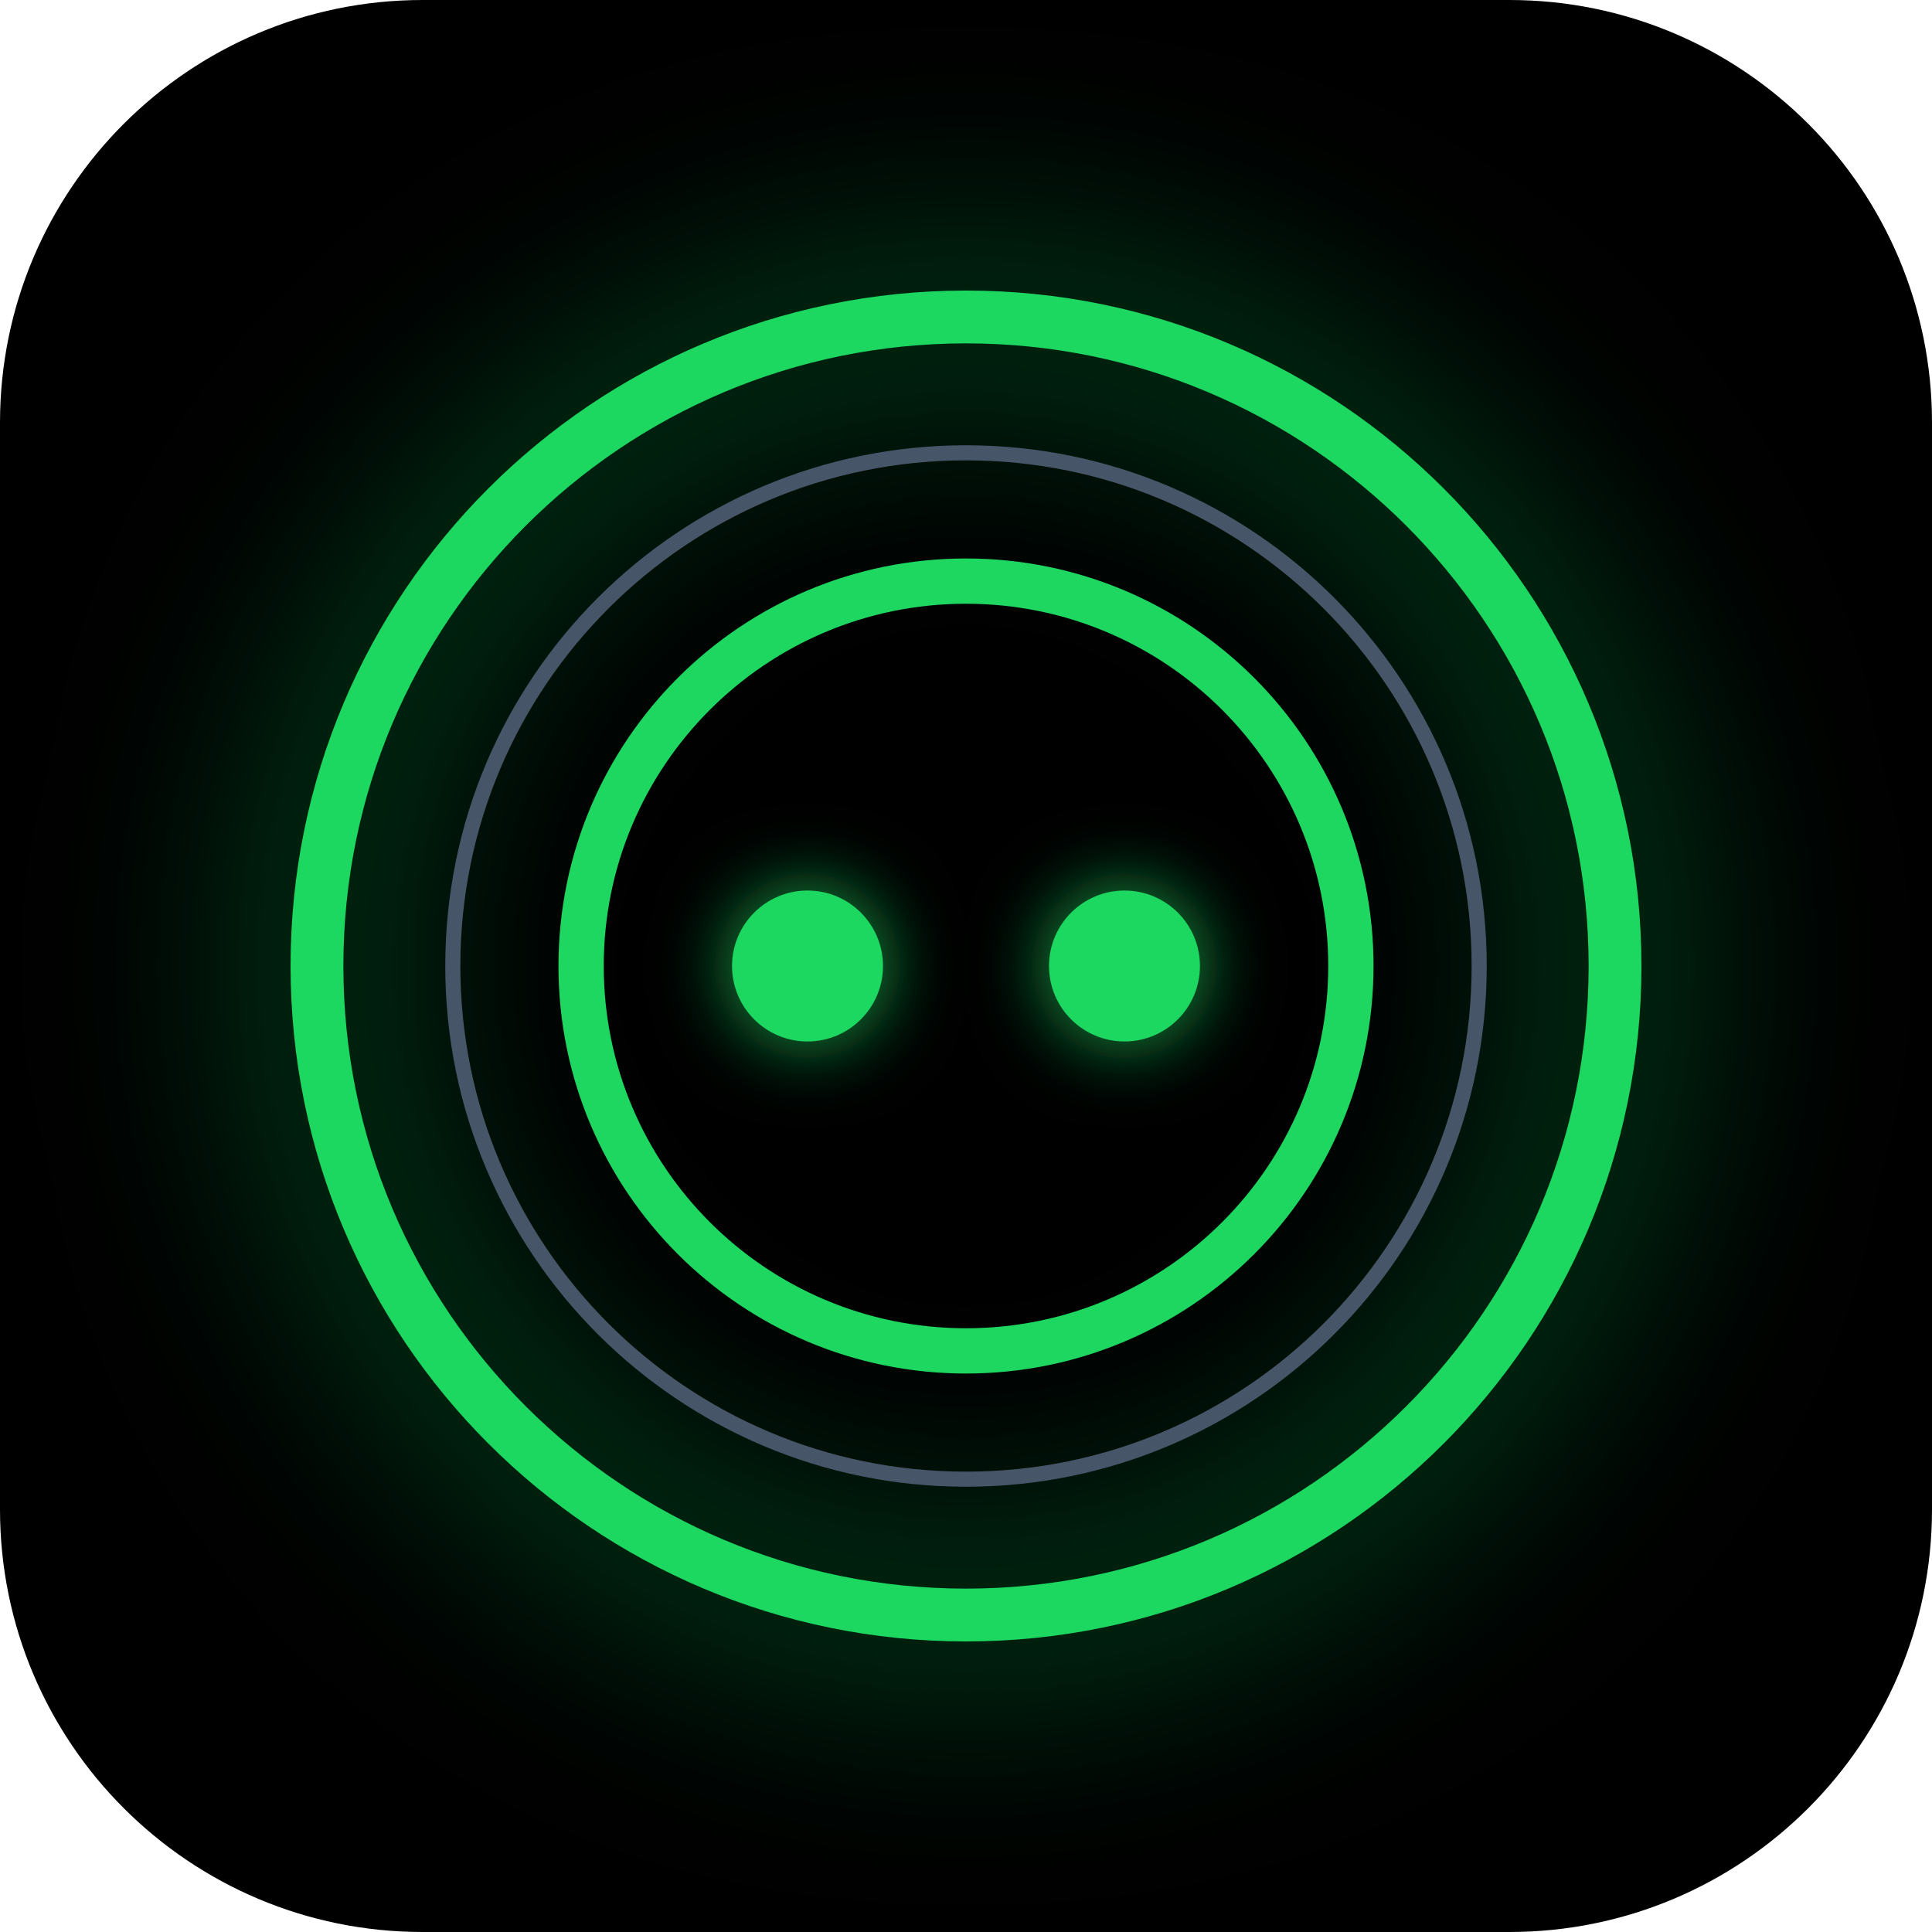
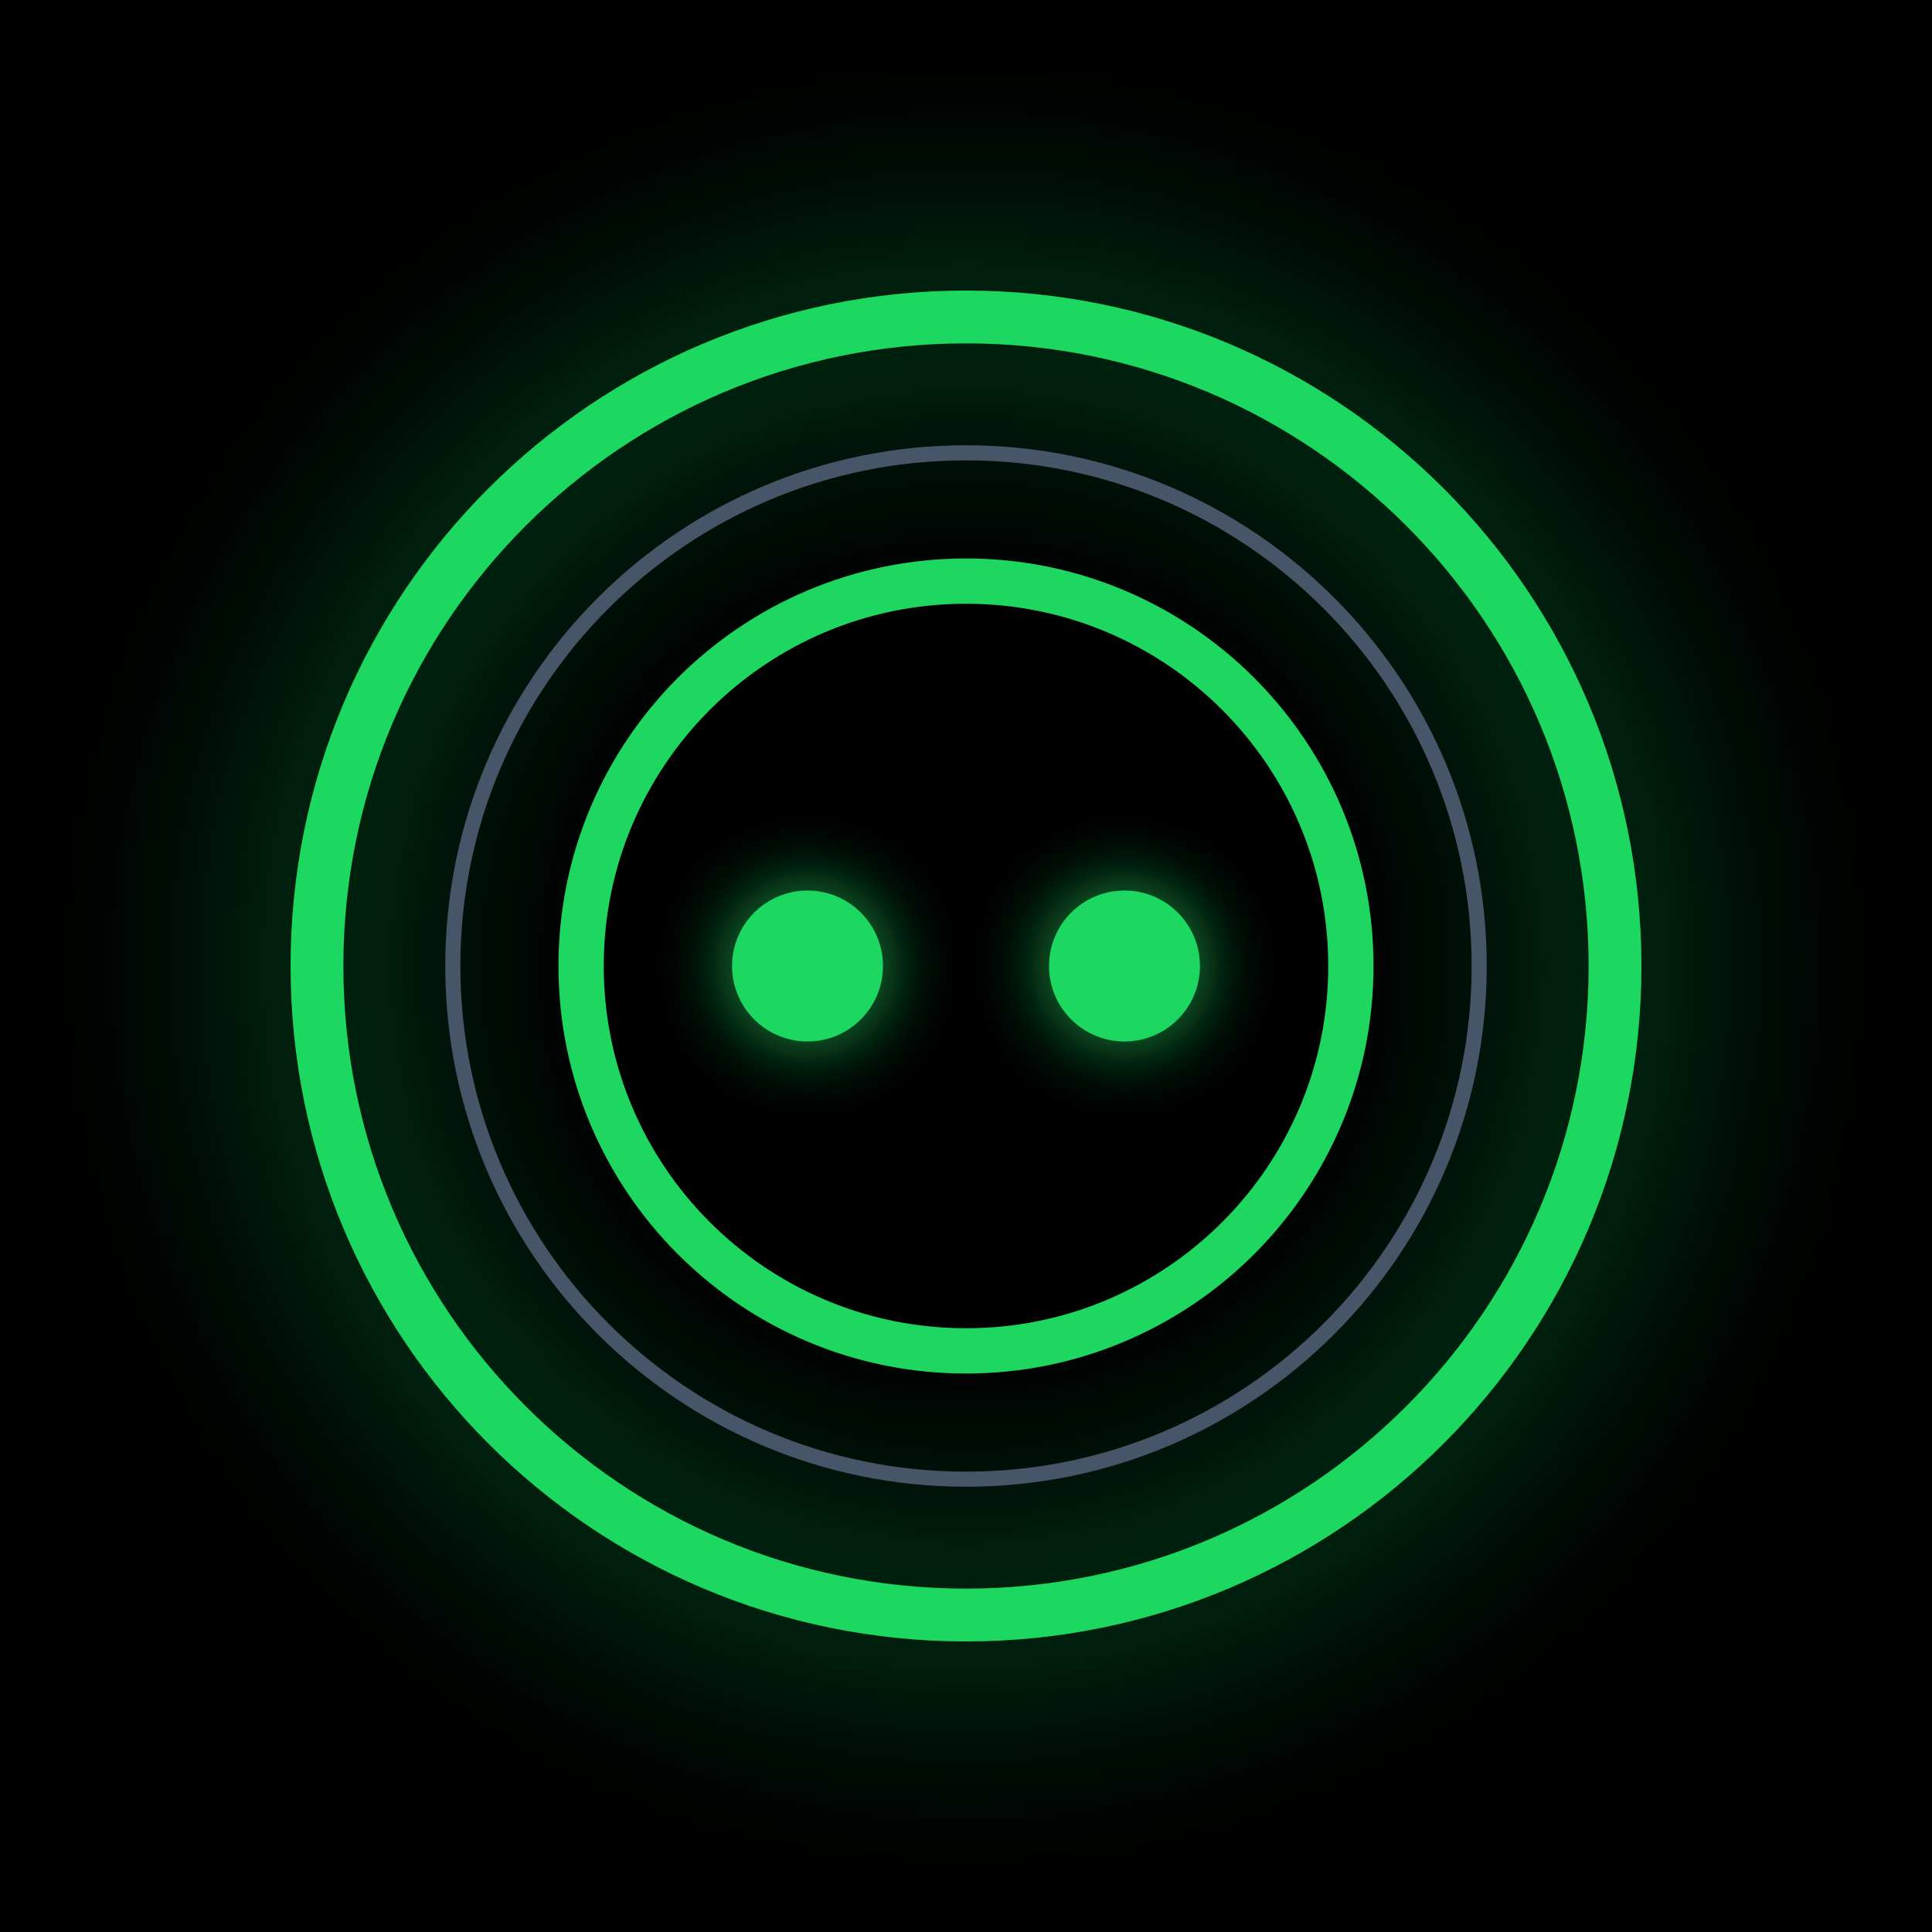
<svg xmlns="http://www.w3.org/2000/svg" viewBox="0 0 512 512" width="100%" height="100%">
-   <rect width="512" height="512" rx="112" fill="#000000" />
+   <rect width="512" height="512" fill="#000000" />
  <circle cx="256" cy="256" r="172" fill="none" stroke="#1ED760" stroke-width="14" style="filter: drop-shadow(0px 0px 30px rgba(30,215,96,0.8));" />
  <circle cx="256" cy="256" r="136" fill="none" stroke="#475569" stroke-width="4" />
  <circle cx="256" cy="256" r="102" fill="none" stroke="#1ED760" stroke-width="12" />
  <circle cx="214" cy="256" r="20" fill="#1ED760" style="filter: drop-shadow(0px 0px 10px rgba(30,215,96,0.8));" />
  <circle cx="298" cy="256" r="20" fill="#1ED760" style="filter: drop-shadow(0px 0px 10px rgba(30,215,96,0.8));" />
</svg>
